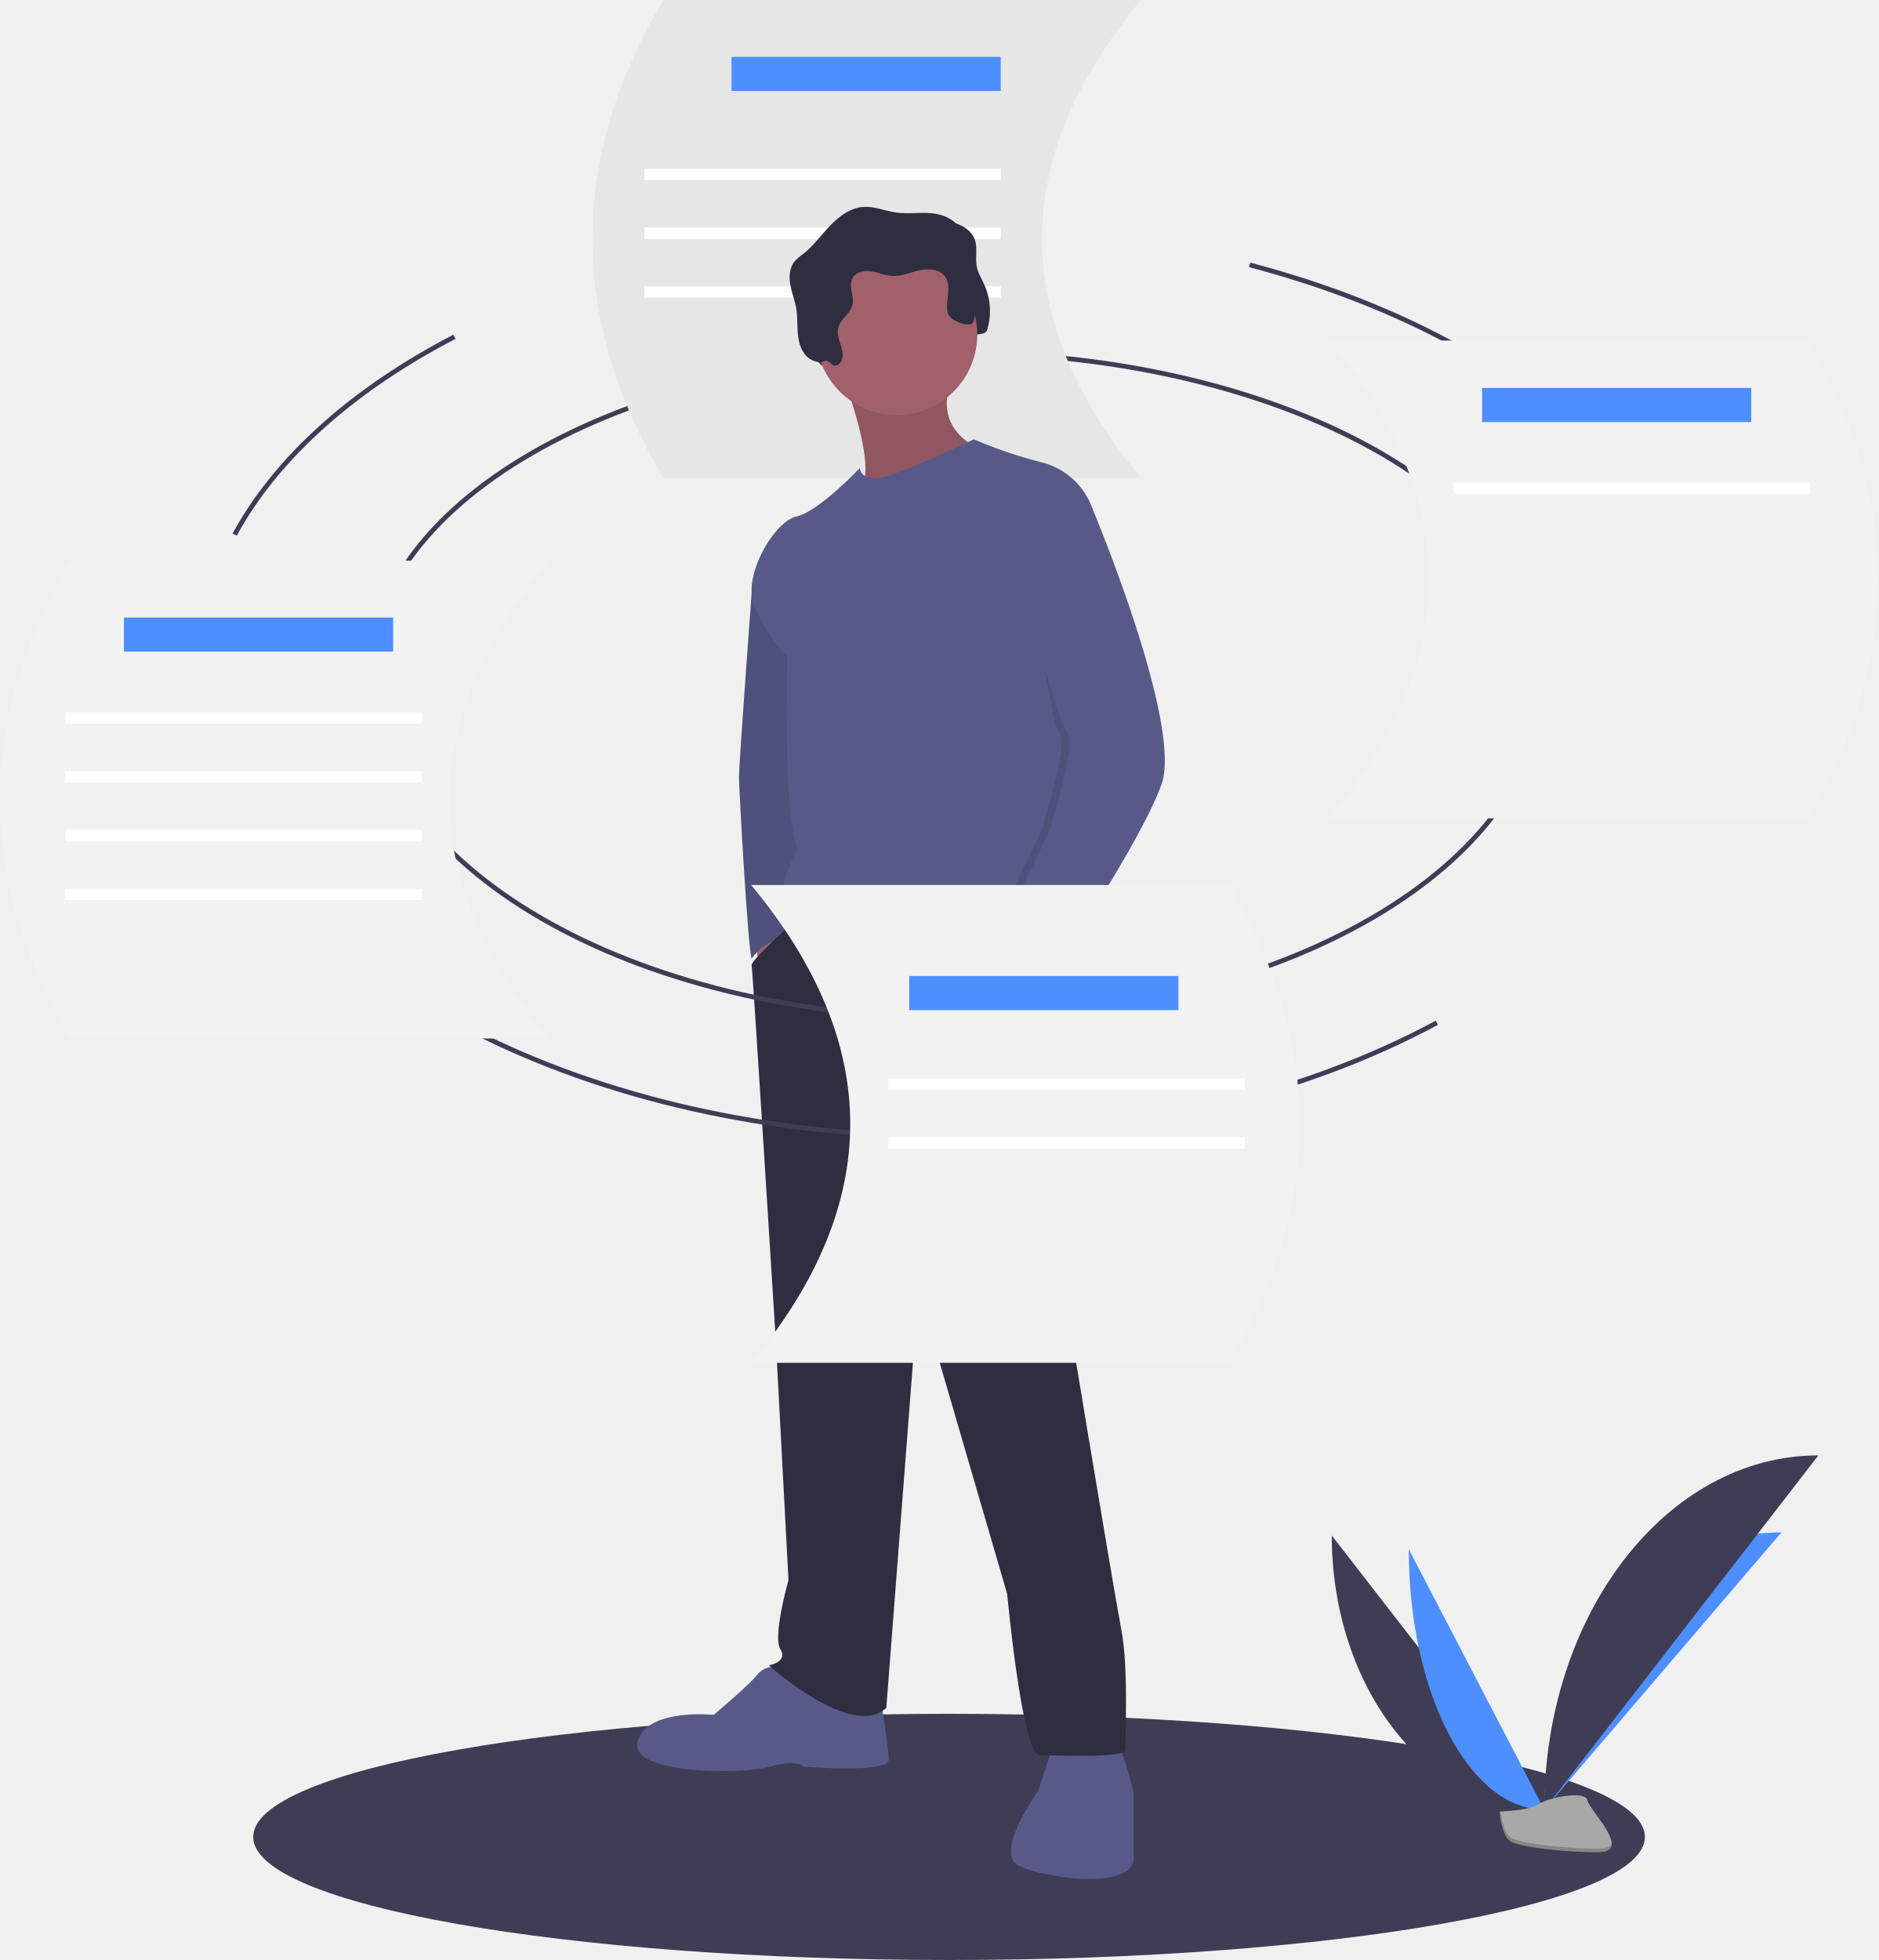
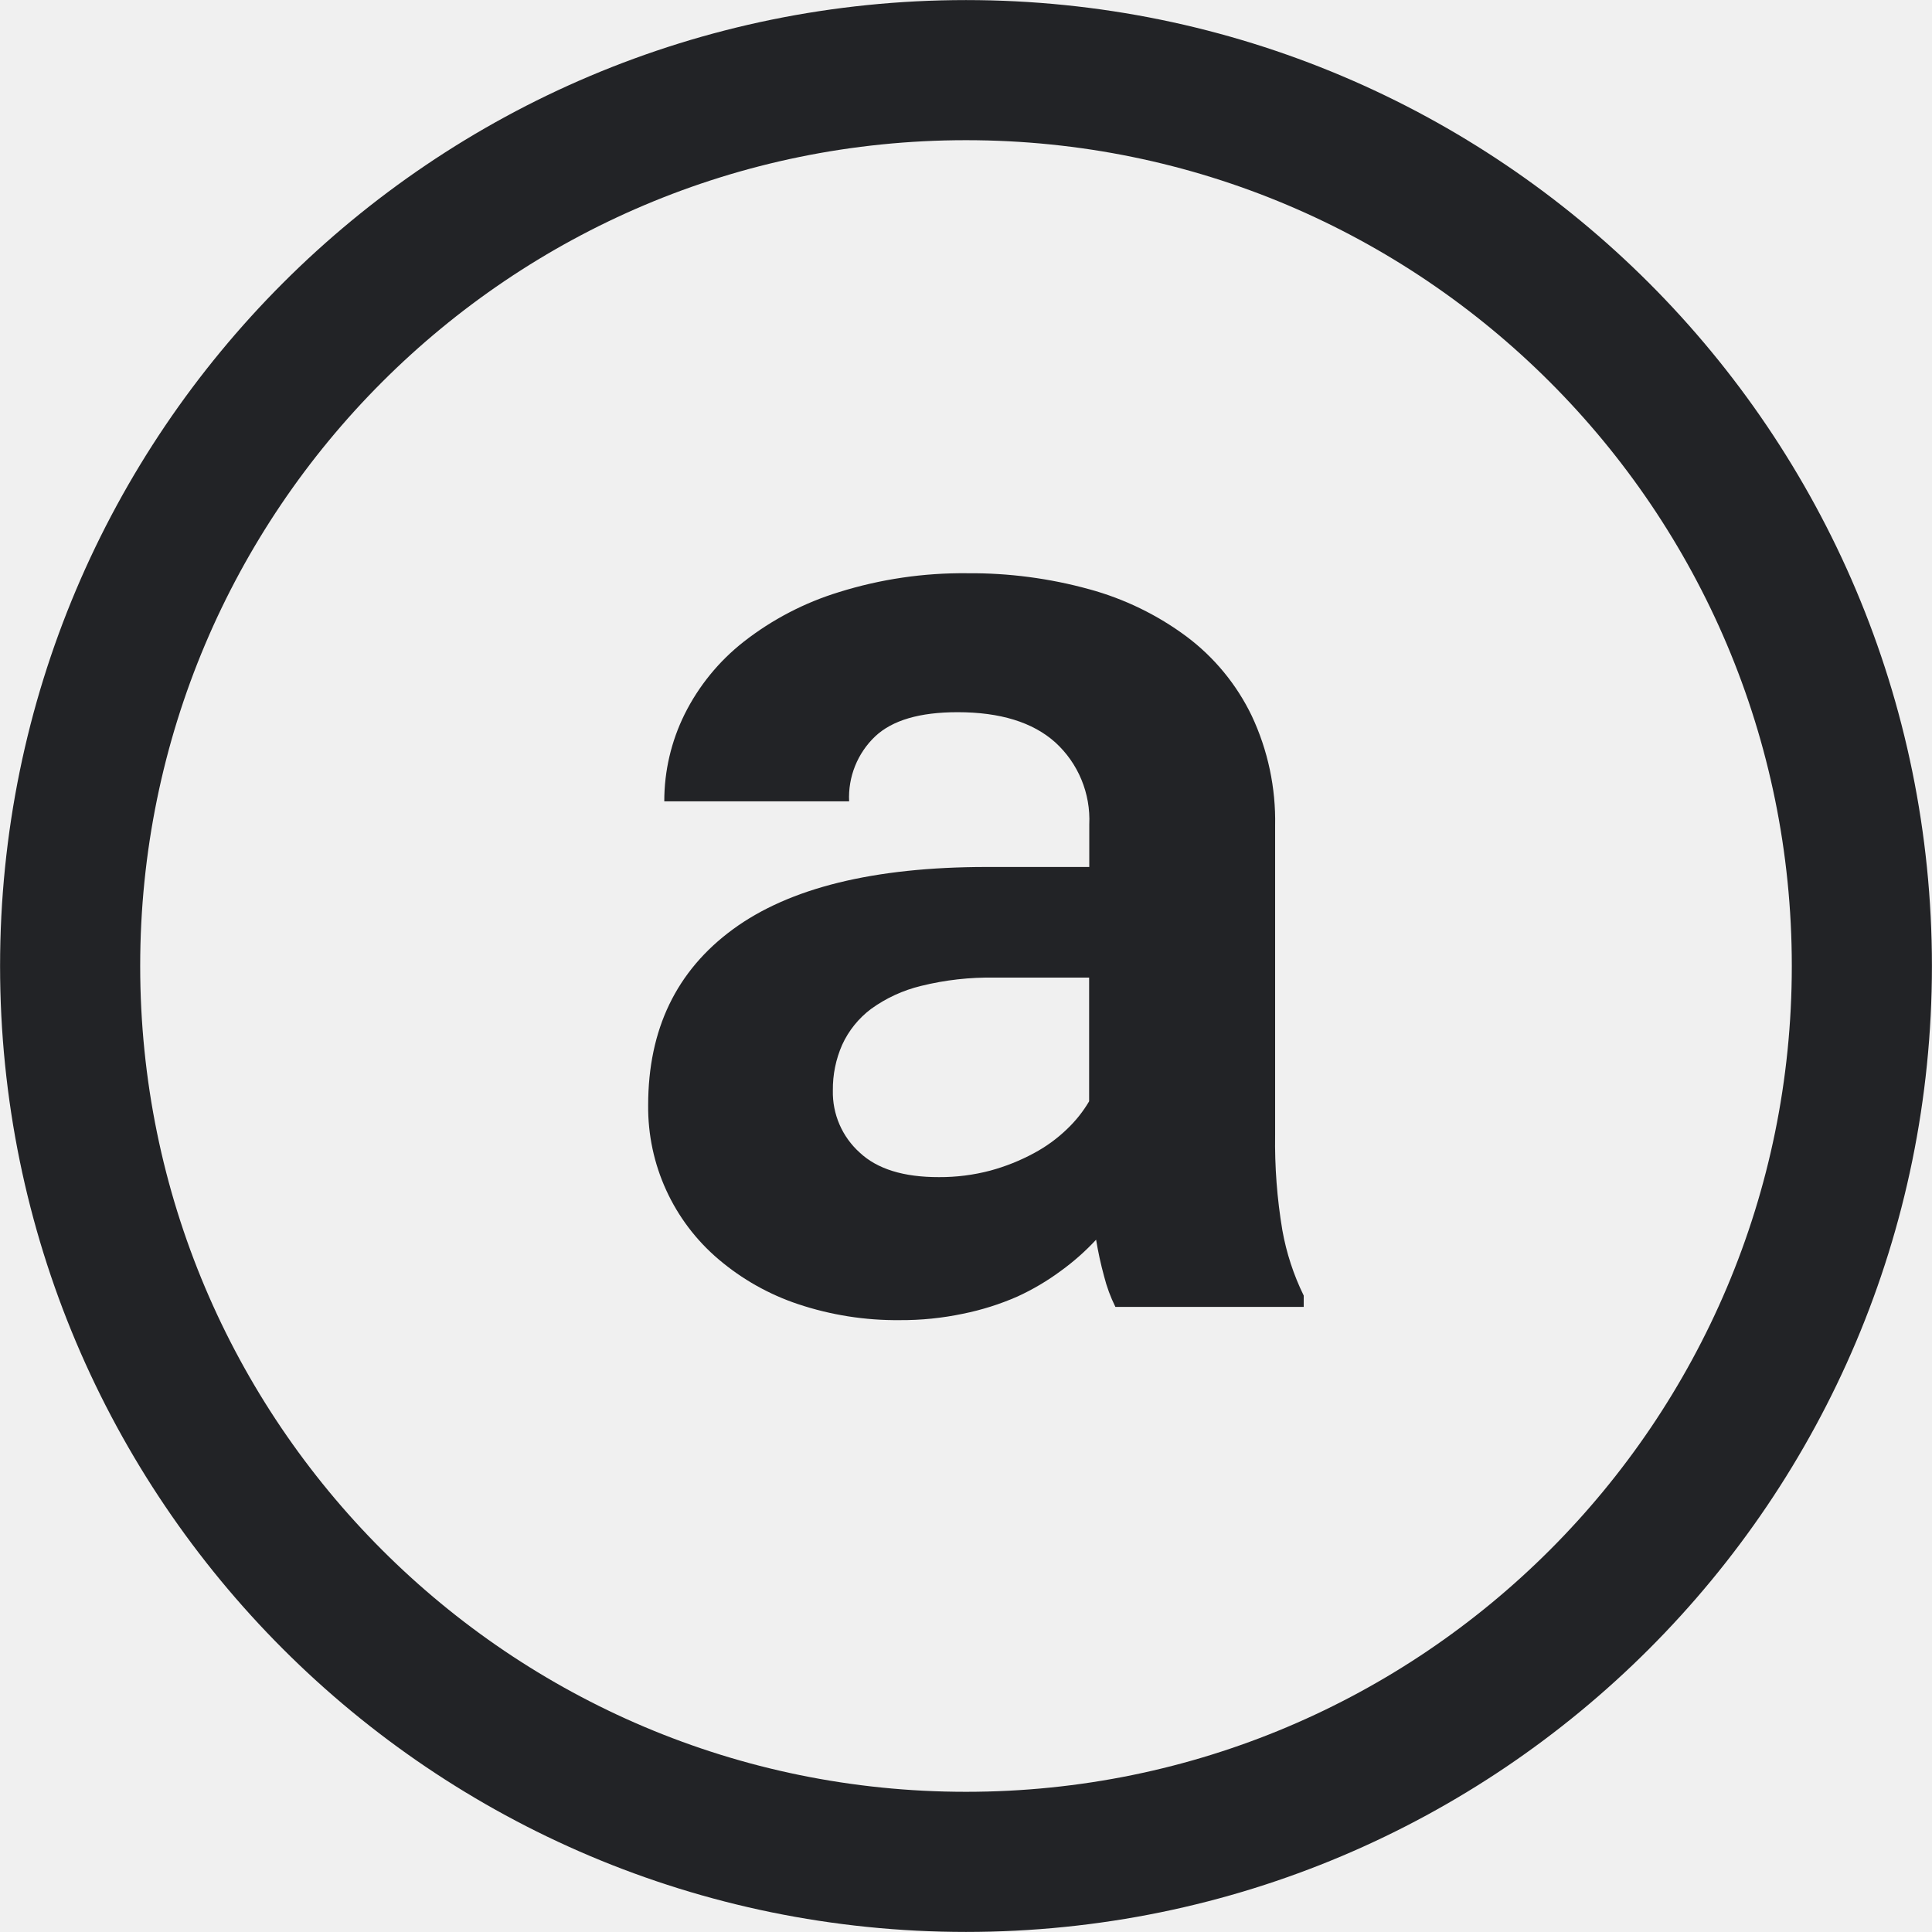
- <svg xmlns="http://www.w3.org/2000/svg" id="fbcb77b8-9057-4a89-9c31-e27c7eb0ed40" data-name="Layer 1" width="793.58" height="828" viewBox="0 0 793.58 828">
-   <ellipse cx="400.981" cy="776" rx="294" ry="52" fill="#3f3d56" />
-   <path d="M359.174,322.205c0-75.756,111.083-137.169,248.11-137.169s248.11,61.412,248.11,137.169" transform="translate(-203.2101 -36)" fill="none" stroke="#3f3d56" stroke-miterlimit="10" stroke-width="2" />
-   <path d="M685.298,237.851H483.447Q423.562,136.925,483.447,36H685.298Q601.565,136.925,685.298,237.851Z" transform="translate(-203.2101 -36)" fill="#e6e6e6" />
-   <rect x="309.072" y="24.03" width="113.741" height="14.418" fill="#4e8fff" />
-   <rect x="272.227" y="71.289" width="150.587" height="4.806" fill="#fff" />
-   <rect x="272.227" y="96.119" width="150.587" height="4.806" fill="#fff" />
-   <rect x="272.227" y="120.95" width="150.587" height="4.806" fill="#fff" />
-   <path d="M765.887,684.659c0,64.016,40.16,115.817,89.791,115.817" transform="translate(-203.2101 -36)" fill="#3f3d56" />
-   <path d="M855.678,800.477c0-64.735,44.817-117.118,100.201-117.118" transform="translate(-203.2101 -36)" fill="#4e8fff" />
-   <path d="M798.42,690.463c0,60.809,25.61,110.014,57.258,110.014" transform="translate(-203.2101 -36)" fill="#4e8fff" />
-   <path d="M855.678,800.477c0-82.717,51.801-149.651,115.817-149.651" transform="translate(-203.2101 -36)" fill="#3f3d56" />
-   <path d="M836.788,801.293s12.734-.392,16.571-3.125,19.588-5.996,20.54-1.613,19.137,21.798,4.76,21.914-33.404-2.239-37.235-4.573S836.788,801.293,836.788,801.293Z" transform="translate(-203.2101 -36)" fill="#a8a8a8" />
-   <path d="M878.916,816.943c-14.376.116-33.404-2.239-37.235-4.573-2.917-1.777-4.079-8.153-4.468-11.094-.269.012-.425.017-.425.017s.807,10.27,4.637,12.603,22.858,4.689,37.235,4.572c4.15-.033,5.583-1.51,5.505-3.697C883.587,816.093,882.005,816.918,878.916,816.943Z" transform="translate(-203.2101 -36)" opacity="0.2" />
-   <path d="M561.04,193.682c1.169.536,2.575-.263,3.264-1.349,2.624-4.134-2.207-9.466-1.161-14.249.838-3.833,5.193-6.107,6.084-9.928.865-3.712-1.801-7.897.001-11.256,1.412-2.632,4.938-3.324,7.889-2.863s5.751,1.758,8.732,1.94c3.972.242,7.759-1.506,11.643-2.373s8.622-.527,10.907,2.731c2.934,4.184-.042,10.009.979,15.016.811,3.976,4.139,7.267,4.211,11.324.025,1.442-3.765.28-3.564,1.708s-1.59.171-.158.001a2.837,2.837,0,0,0,2.155-2.563c.17-1.189,2.405-1.586,2.38-2.787-.06-2.815,5.029-.917,5.868-3.605a27.261,27.261,0,0,0-1.114-19.017c-1.141-2.561-2.696-4.985-3.247-7.734-.748-3.733.429-7.74-.804-11.342-1.662-4.854-7.161-7.328-12.267-7.831s-10.294.397-15.371-.344c-4.548-.664-8.95-2.635-13.538-2.349-5.504.343-10.294,3.889-14.109,7.871s-7.052,8.562-11.385,11.973a22.329,22.329,0,0,0-3.651,3.143c-2.207,2.689-2.431,6.521-1.817,9.945s1.95,6.691,2.514,10.124c.53,3.226.367,6.522.595,9.784s.905,6.622,2.87,9.236a8.716,8.716,0,0,0,6.783,3.543c.918.021,1.694-.804,2.621-.589C559.508,192.11,560.011,193.21,561.04,193.682Z" transform="translate(-203.2101 -36)" fill="#2f2e41" />
-   <polygon points="318.546 394.707 321.95 415.619 328.759 406.378 324.868 392.275 318.546 394.707" fill="#a0616a" />
-   <path d="M526.133,272.651,520.773,286.777s-5.339,71.953-5.339,77.303,3.891,73.922,5.35,76.84c0,0,6.322-9.24,14.59-7.781s4.863-24.316,4.863-24.316l7.781-63.709-1.459-32.098Z" transform="translate(-203.2101 -36)" fill="#575a89" />
-   <path d="M526.133,272.651,520.773,286.777s-5.339,71.953-5.339,77.303,3.891,73.922,5.35,76.84c0,0,6.322-9.24,14.59-7.781s4.863-24.316,4.863-24.316l7.781-63.709-1.459-32.098Z" transform="translate(-203.2101 -36)" opacity="0.1" />
-   <path d="M559.203,194.838s16.049,40.851,6.809,48.633,51.551-13.131,51.551-13.131l-1.459-5.35s-19.939-7.781-10.213-30.152S559.203,194.838,559.203,194.838Z" transform="translate(-203.2101 -36)" fill="#a0616a" />
-   <path d="M559.203,194.838s16.049,40.851,6.809,48.633,51.551-13.131,51.551-13.131l-1.459-5.35s-19.939-7.781-10.213-30.152S559.203,194.838,559.203,194.838Z" transform="translate(-203.2101 -36)" opacity="0.1" />
-   <path d="M533.914,740.496s-6.809-1.945-10.699,2.918-18.48,17.021-18.48,17.021-28.207-2.918-32.098,11.185,44.256,14.103,55.928,10.699,14.103,0,14.103,0,35.988,2.918,35.988-2.918-3.404-25.775-3.404-25.775Z" transform="translate(-203.2101 -36)" fill="#575a89" />
-   <path d="M648.201,773.08l-6.322,19.453S622.912,818.795,633.611,824.145s48.633,10.699,48.633-3.404V793.992s-3.891-18.967-7.781-20.912S648.201,773.08,648.201,773.08Z" transform="translate(-203.2101 -36)" fill="#575a89" />
-   <path d="M540.802,423.591s-20.504,17.815-20.018,20.247S530.996,602.38,530.996,602.38L536.346,703.536s-6.809,23.83-3.404,29.18-4.863,6.809-4.863,6.809,35.015,31.611,49.605,17.994l13.617-176.536L628.748,709.372s6.322,68.086,13.617,68.086,36.961,1.459,36.474-2.432,1.459-33.557-1.945-51.064-26.262-156.111-26.262-156.111-1.965-118.822,3.151-129.928-2.665-22.778-2.665-22.778l-34.043-13.131-40.851,4.863Z" transform="translate(-203.2101 -36)" fill="#2f2e41" />
-   <circle cx="378.851" cy="141.331" r="34.043" fill="#a0616a" />
-   <path d="M664.736,250.766a30.537,30.537,0,0,0-21.398-19.453,188.628,188.628,0,0,1-28.693-9.727s-34.529,16.535-41.338,16.535-6.809-4.377-6.809-4.377-17.508,18.48-26.748,20.426-22.857,24.803-17.994,37.447A70.568,70.568,0,0,0,535.86,313.502s-1.945,68.086,4.377,80.73c0,0-15.562,29.666-.973,31.611s70.517-4.863,80.244,1.945,27.721-1.459,30.152,7.781,7.781,11.186,7.781,11.186,8.268-13.131,3.404-20.912S664.736,250.766,664.736,250.766Z" transform="translate(-203.2101 -36)" fill="#575a89" />
-   <path d="M628.748,433.625l-7.781,4.863s8.268,28.693,11.672,29.666S644.056,443.619,644.056,443.619Z" transform="translate(-203.2101 -36)" fill="#a0616a" />
-   <path d="M555.204,190.277c1.169.536,2.575-.263,3.264-1.349,2.624-4.134-2.207-9.466-1.161-14.249.838-3.833,5.193-6.107,6.084-9.928.865-3.712-1.801-7.897.001-11.256,1.412-2.632,4.938-3.324,7.889-2.863s5.751,1.758,8.732,1.94c3.972.242,7.759-1.506,11.643-2.373s8.622-.527,10.907,2.731c2.934,4.184-.042,10.009.979,15.015.811,3.976,10.053,6.766,10.892,4.078a27.261,27.261,0,0,0-1.114-19.017c-1.141-2.561-2.696-4.985-3.247-7.734-.748-3.733.429-7.74-.804-11.342-1.662-4.854-7.161-7.328-12.267-7.831s-10.294.397-15.371-.344c-4.548-.664-8.95-2.635-13.538-2.349-5.504.343-10.294,3.889-14.109,7.871s-7.052,8.562-11.385,11.973a22.329,22.329,0,0,0-3.651,3.143c-2.207,2.689-2.431,6.521-1.817,9.945s1.95,6.691,2.514,10.124c.53,3.226.367,6.522.595,9.784s.905,6.622,2.87,9.236a8.716,8.716,0,0,0,6.783,3.543c.918.021,1.694-.804,2.621-.589C553.672,188.706,554.176,189.806,555.204,190.277Z" transform="translate(-203.2101 -36)" fill="#2f2e41" />
-   <path d="M645.526,259.277l15.806-8.511s38.42,91.429,29.18,116.718-44.742,77.326-44.742,77.326-28.207-5.836-25.289-11.672,21.885-43.283,23.344-48.146,11.185-36.474,6.809-39.879S637.745,262.681,637.745,262.681Z" transform="translate(-203.2101 -36)" opacity="0.1" />
-   <path d="M645.283,245.416l19.453,5.35s38.42,91.429,29.18,116.718-44.742,77.326-44.742,77.326-28.207-5.836-25.289-11.672,21.885-43.283,23.344-48.146,11.186-36.474,6.809-39.879-25.289-87.539-25.289-87.539Z" transform="translate(-203.2101 -36)" fill="#575a89" />
-   <path d="M855.394,322.205c0,79.425-111.083,143.812-248.11,143.812s-248.11-64.387-248.11-143.812" transform="translate(-203.2101 -36)" fill="none" stroke="#3f3d56" stroke-miterlimit="10" stroke-width="2" />
-   <path d="M810.264,468.058c-55.459,29.911-127.823,48.011-206.981,48.011-75.897,0-145.547-16.639-200.04-44.374" transform="translate(-203.2101 -36)" fill="none" stroke="#3f3d56" stroke-miterlimit="10" stroke-width="2" />
-   <path d="M731.188,147.906c105.544,27.741,180.712,88.762,187.702,160.63" transform="translate(-203.2101 -36)" fill="none" stroke="#3f3d56" stroke-miterlimit="10" stroke-width="2" />
-   <path d="M302.373,261.823c17.784-32.686,50.271-61.45,92.836-83.549" transform="translate(-203.2101 -36)" fill="none" stroke="#3f3d56" stroke-miterlimit="10" stroke-width="2" />
-   <path d="M520.568,611.707H722.419q59.885-100.925,0-201.851H520.568Q604.301,510.781,520.568,611.707Z" transform="translate(-203.2101 -36)" fill="#f2f2f2" />
-   <rect x="384.146" y="412.304" width="113.741" height="14.418" fill="#4e8fff" />
-   <rect x="375.335" y="455.558" width="150.587" height="4.806" fill="#fff" />
-   <rect x="375.335" y="480.388" width="150.587" height="4.806" fill="#fff" />
-   <path d="M435.003,474.7H233.152q-59.885-100.925,0-201.851H435.003Q351.27,373.774,435.003,474.7Z" transform="translate(-203.2101 -36)" fill="#f2f2f2" />
-   <rect x="52.37" y="260.879" width="113.741" height="14.418" fill="#4e8fff" />
-   <rect x="27.539" y="300.928" width="150.587" height="4.806" fill="#fff" />
-   <rect x="27.539" y="325.759" width="150.587" height="4.806" fill="#fff" />
-   <rect x="27.539" y="350.59" width="150.587" height="4.806" fill="#fff" />
-   <rect x="27.539" y="375.421" width="150.587" height="4.806" fill="#fff" />
-   <path d="M764.997,381.72H966.848q59.885-100.925,0-201.851H764.997Q848.73,280.795,764.997,381.72Z" transform="translate(-203.2101 -36)" fill="#f2f2f2" />
-   <rect x="626.172" y="163.894" width="113.741" height="14.418" fill="#4e8fff" />
-   <rect x="614.157" y="203.944" width="150.587" height="4.806" fill="#fff" />
+ <svg xmlns="http://www.w3.org/2000/svg" id="Layer_1" data-name="Layer 1" viewBox="0 0 133.06 133.06">
+   <defs>
+     <style>.cls-1{fill:#222326;}.cls-2{fill:none;stroke:#222326;stroke-miterlimit:10;stroke-width:9.65px;}</style>
+   </defs>
+   <path class="cls-1" d="M77.61,91.53a10.57,10.57,0,0,1-.78-2.11,24.72,24.72,0,0,1-.55-2.52,16.49,16.49,0,0,1-2.43,2.15,16.79,16.79,0,0,1-3,1.77A18.35,18.35,0,0,1,67.11,92a20.55,20.55,0,0,1-4.35.44,21.44,21.44,0,0,1-7-1.1,16.56,16.56,0,0,1-5.47-3.08,13.73,13.73,0,0,1-4.86-10.63q0-7.83,5.84-12.11t17.44-4.29h7.1V58.31a7.2,7.2,0,0,0-2.34-5.66c-1.55-1.39-3.8-2.08-6.73-2.08-2.6,0-4.49.55-5.68,1.67a5.79,5.79,0,0,0-1.79,4.47H46.54a13.49,13.49,0,0,1,1.4-6,14.64,14.64,0,0,1,4.08-5,20.29,20.29,0,0,1,6.55-3.41A28.57,28.57,0,0,1,67.43,41a30.64,30.64,0,0,1,8.37,1.1,20.08,20.08,0,0,1,6.71,3.26A14.9,14.9,0,0,1,87,50.82a17,17,0,0,1,1.61,7.58V79.66a36.34,36.34,0,0,0,.5,6.6,17,17,0,0,0,1.47,4.49v.78ZM65.46,82.59A13.55,13.55,0,0,0,69,82.14a14.05,14.05,0,0,0,3-1.2,10.24,10.24,0,0,0,2.29-1.67,8.79,8.79,0,0,0,1.51-1.9V68.85H69.31a19.66,19.66,0,0,0-5.08.57A9.81,9.81,0,0,0,60.79,71a6.43,6.43,0,0,0-2,2.48,7.6,7.6,0,0,0-.64,3.14A5.58,5.58,0,0,0,60,80.9Q61.81,82.6,65.46,82.59Z" transform="translate(-0.79 -1.52)" />
+   <circle class="cls-2" cx="66.53" cy="66.53" r="61.7" />
</svg>
